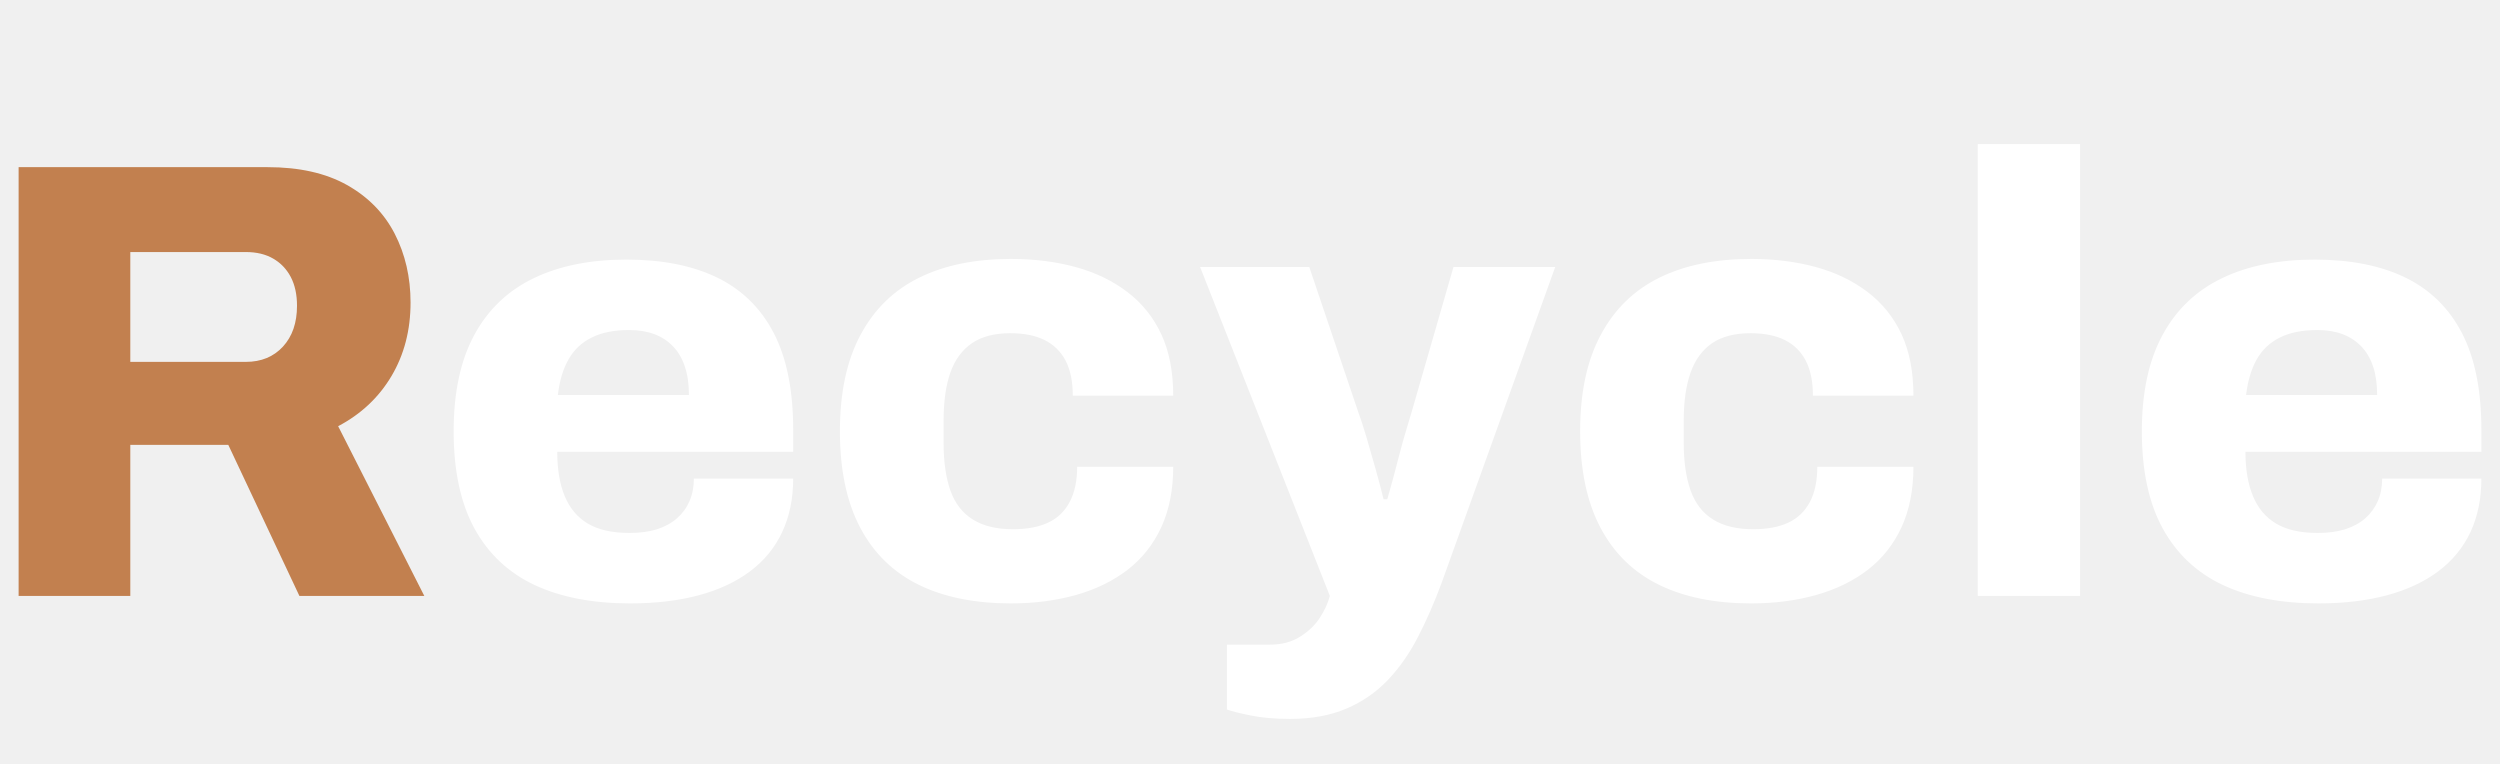
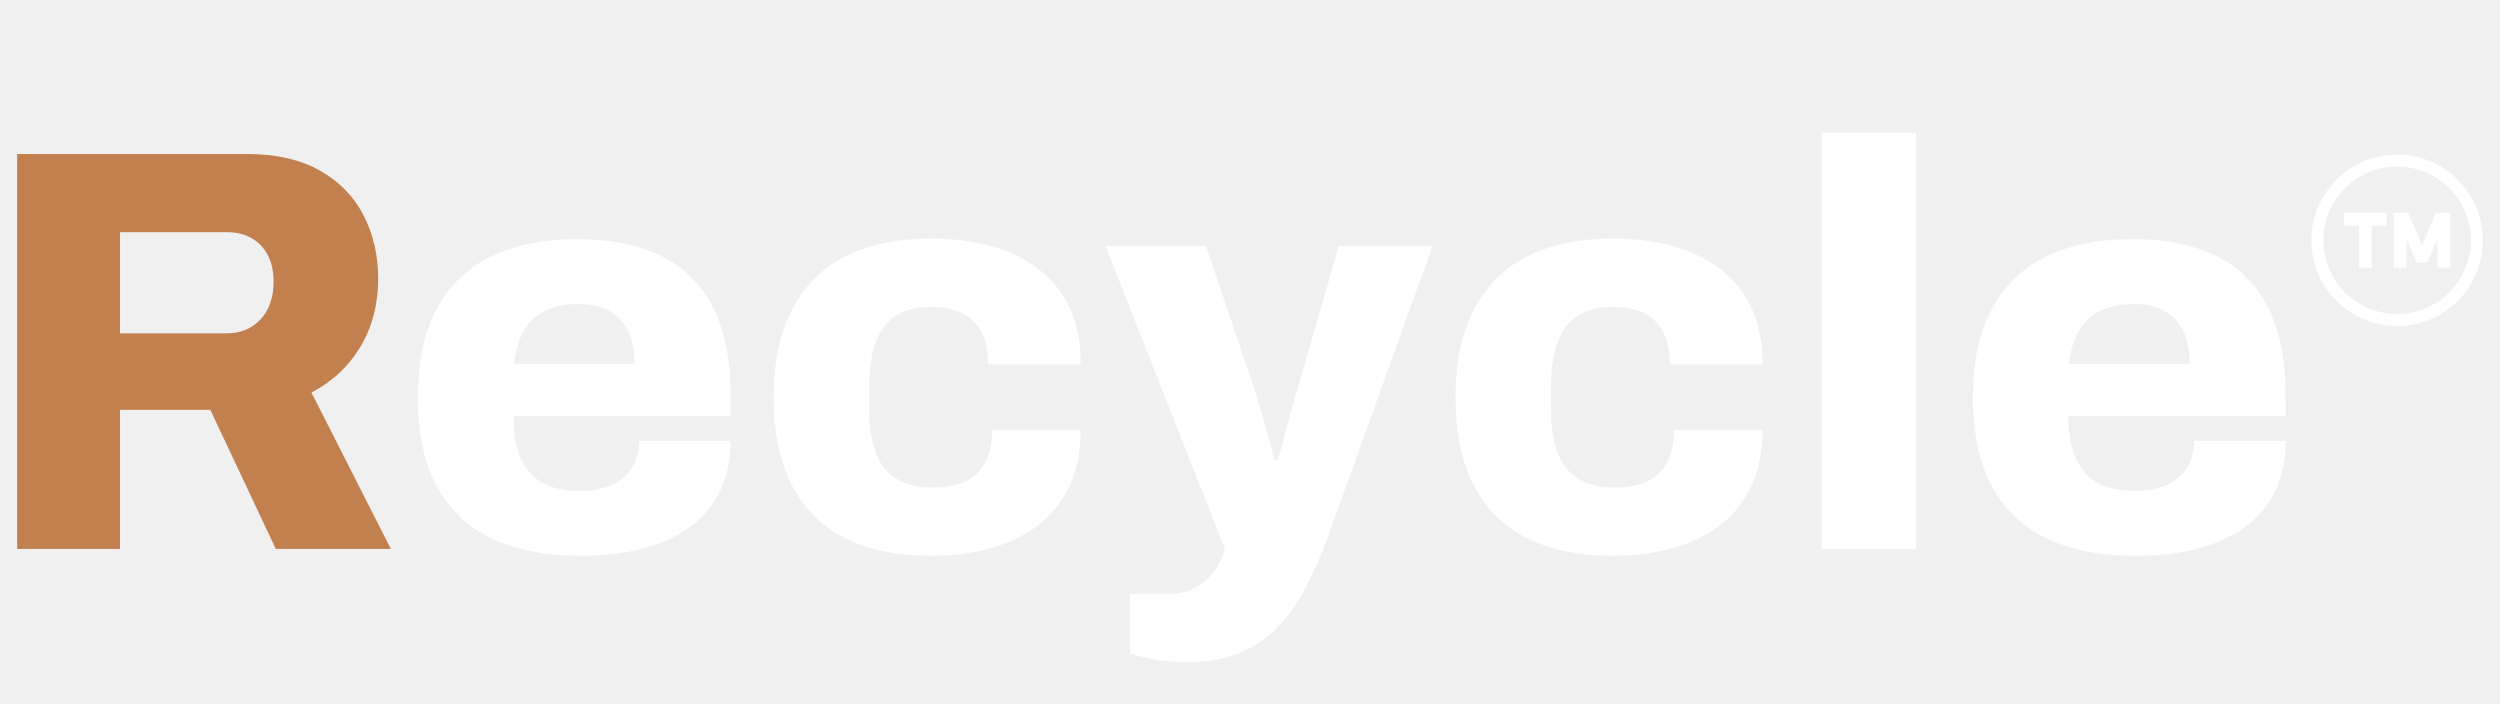
- <svg xmlns="http://www.w3.org/2000/svg" viewBox="114.00 8.97 268.60 82" width="268.6" height="82" role="img" aria-labelledby="t">
+ <svg xmlns="http://www.w3.org/2000/svg" viewBox="114.00 8.97 291.60 82" width="291.6" height="82" role="img" aria-labelledby="t">
  <path fill="#C2804F" d="M116 73V26.93H142.76Q147.85 26.93 151.27 28.84Q154.69 30.76 156.4 34.07Q158.11 37.39 158.11 41.48Q158.11 45.91 156.07 49.36Q154.02 52.82 150.33 54.76L159.59 73H146.17L138.53 56.77H128V73ZM128 47.85H140.41Q142.89 47.85 144.4 46.21Q145.91 44.57 145.91 41.82Q145.91 40.01 145.24 38.73Q144.57 37.46 143.36 36.76Q142.15 36.05 140.41 36.05H128Z" />
  <path fill="#FFFFFF" d="M181.71 73.8Q175.68 73.8 171.45 71.83Q167.23 69.85 164.98 65.76Q162.74 61.67 162.74 55.3Q162.74 49.06 164.95 44.97Q167.16 40.88 171.32 38.87Q175.48 36.86 181.31 36.86Q187.08 36.86 191.07 38.8Q195.06 40.75 197.14 44.77Q199.22 48.79 199.22 55.16V57.51H173.87Q173.87 60.33 174.67 62.27Q175.48 64.22 177.15 65.22Q178.83 66.23 181.65 66.23Q183.32 66.23 184.6 65.83Q185.87 65.42 186.74 64.65Q187.62 63.88 188.08 62.81Q188.55 61.73 188.55 60.39H199.22Q199.22 63.61 198.04 66.13Q196.87 68.64 194.59 70.35Q192.31 72.06 189.06 72.93Q185.8 73.8 181.71 73.8ZM173.94 51.41H188.02Q188.02 49.66 187.58 48.36Q187.15 47.05 186.31 46.18Q185.47 45.31 184.3 44.87Q183.12 44.43 181.58 44.43Q179.17 44.43 177.56 45.24Q175.95 46.04 175.08 47.59Q174.2 49.13 173.94 51.41Z M222.62 73.8Q216.78 73.8 212.69 71.79Q208.6 69.78 206.42 65.66Q204.24 61.53 204.24 55.3Q204.24 49.06 206.46 44.94Q208.67 40.81 212.76 38.8Q216.85 36.79 222.62 36.79Q226.37 36.79 229.56 37.66Q232.74 38.53 235.12 40.34Q237.5 42.15 238.78 44.9Q240.05 47.65 240.05 51.48H229.26Q229.26 49.2 228.49 47.72Q227.71 46.24 226.24 45.51Q224.76 44.77 222.55 44.77Q220 44.77 218.43 45.84Q216.85 46.92 216.11 48.99Q215.38 51.07 215.38 54.16V56.57Q215.38 59.59 216.11 61.67Q216.85 63.75 218.53 64.79Q220.2 65.83 222.82 65.83Q225.1 65.83 226.61 65.12Q228.12 64.42 228.92 62.91Q229.73 61.4 229.73 59.12H240.05Q240.05 62.81 238.78 65.59Q237.5 68.37 235.16 70.18Q232.81 71.99 229.59 72.9Q226.37 73.8 222.62 73.8Z M252.59 86.21Q250.18 86.21 248.37 85.84Q246.56 85.47 245.82 85.2V78.23H250.45Q252.32 78.23 253.66 77.39Q255.01 76.55 255.78 75.38Q256.55 74.21 256.88 73L242.94 37.66H254.67L259.9 53.15Q260.3 54.22 260.81 55.93Q261.31 57.64 261.81 59.42Q262.31 61.2 262.65 62.61H263.05Q263.32 61.67 263.66 60.43Q263.99 59.19 264.33 57.88Q264.66 56.57 265.03 55.36Q265.4 54.16 265.67 53.22L270.16 37.66H281.09L268.89 71.59Q267.75 74.68 266.37 77.36Q265 80.04 263.12 82.02Q261.24 84 258.66 85.1Q256.08 86.21 252.59 86.21Z M302.15 73.8Q296.31 73.8 292.22 71.79Q288.13 69.78 285.95 65.66Q283.77 61.53 283.77 55.3Q283.77 49.06 285.99 44.94Q288.2 40.81 292.29 38.8Q296.38 36.79 302.15 36.79Q305.9 36.79 309.09 37.66Q312.27 38.53 314.65 40.34Q317.03 42.15 318.31 44.9Q319.58 47.65 319.58 51.48H308.78Q308.78 49.2 308.01 47.72Q307.24 46.24 305.77 45.51Q304.29 44.77 302.08 44.77Q299.53 44.77 297.95 45.84Q296.38 46.92 295.64 48.99Q294.9 51.07 294.9 54.16V56.57Q294.9 59.59 295.64 61.67Q296.38 63.75 298.06 64.79Q299.73 65.83 302.35 65.83Q304.63 65.83 306.14 65.12Q307.64 64.42 308.45 62.91Q309.25 61.4 309.25 59.12H319.58Q319.58 62.81 318.31 65.59Q317.03 68.37 314.69 70.18Q312.34 71.99 309.12 72.9Q305.9 73.8 302.15 73.8Z M326.49 73V24.45H337.48V73Z M363.1 73.8Q357.06 73.8 352.84 71.83Q348.62 69.85 346.37 65.76Q344.12 61.67 344.12 55.3Q344.12 49.06 346.34 44.97Q348.55 40.88 352.71 38.87Q356.86 36.86 362.7 36.86Q368.46 36.86 372.45 38.8Q376.44 40.75 378.52 44.77Q380.6 48.79 380.6 55.16V57.51H355.25Q355.25 60.33 356.06 62.27Q356.86 64.22 358.54 65.22Q360.22 66.23 363.03 66.23Q364.71 66.23 365.98 65.83Q367.26 65.42 368.13 64.65Q369 63.88 369.47 62.81Q369.94 61.73 369.94 60.39H380.6Q380.6 63.61 379.43 66.13Q378.25 68.64 375.97 70.35Q373.69 72.06 370.44 72.93Q367.19 73.8 363.1 73.8ZM355.32 51.41H369.4Q369.4 49.66 368.97 48.36Q368.53 47.05 367.69 46.18Q366.85 45.31 365.68 44.87Q364.51 44.43 362.97 44.43Q360.55 44.43 358.94 45.24Q357.33 46.04 356.46 47.59Q355.59 49.13 355.32 51.41Z" />
+   <circle cx="393.6" cy="37.0" r="9.3" fill="none" stroke="#FFFFFF" stroke-width="1.4" />
+   <path fill="#FFFFFF" d="M387.4 33.8H392.4V35.3H390.65V40.2H389.15V35.3H387.4Z M393.2 40.2V33.8H394.9L396.5 37.6L398.1 33.8H399.8V40.2H398.3V36.9L397.1 39.6H395.9L394.7 36.9V40.2Z" />
</svg>
